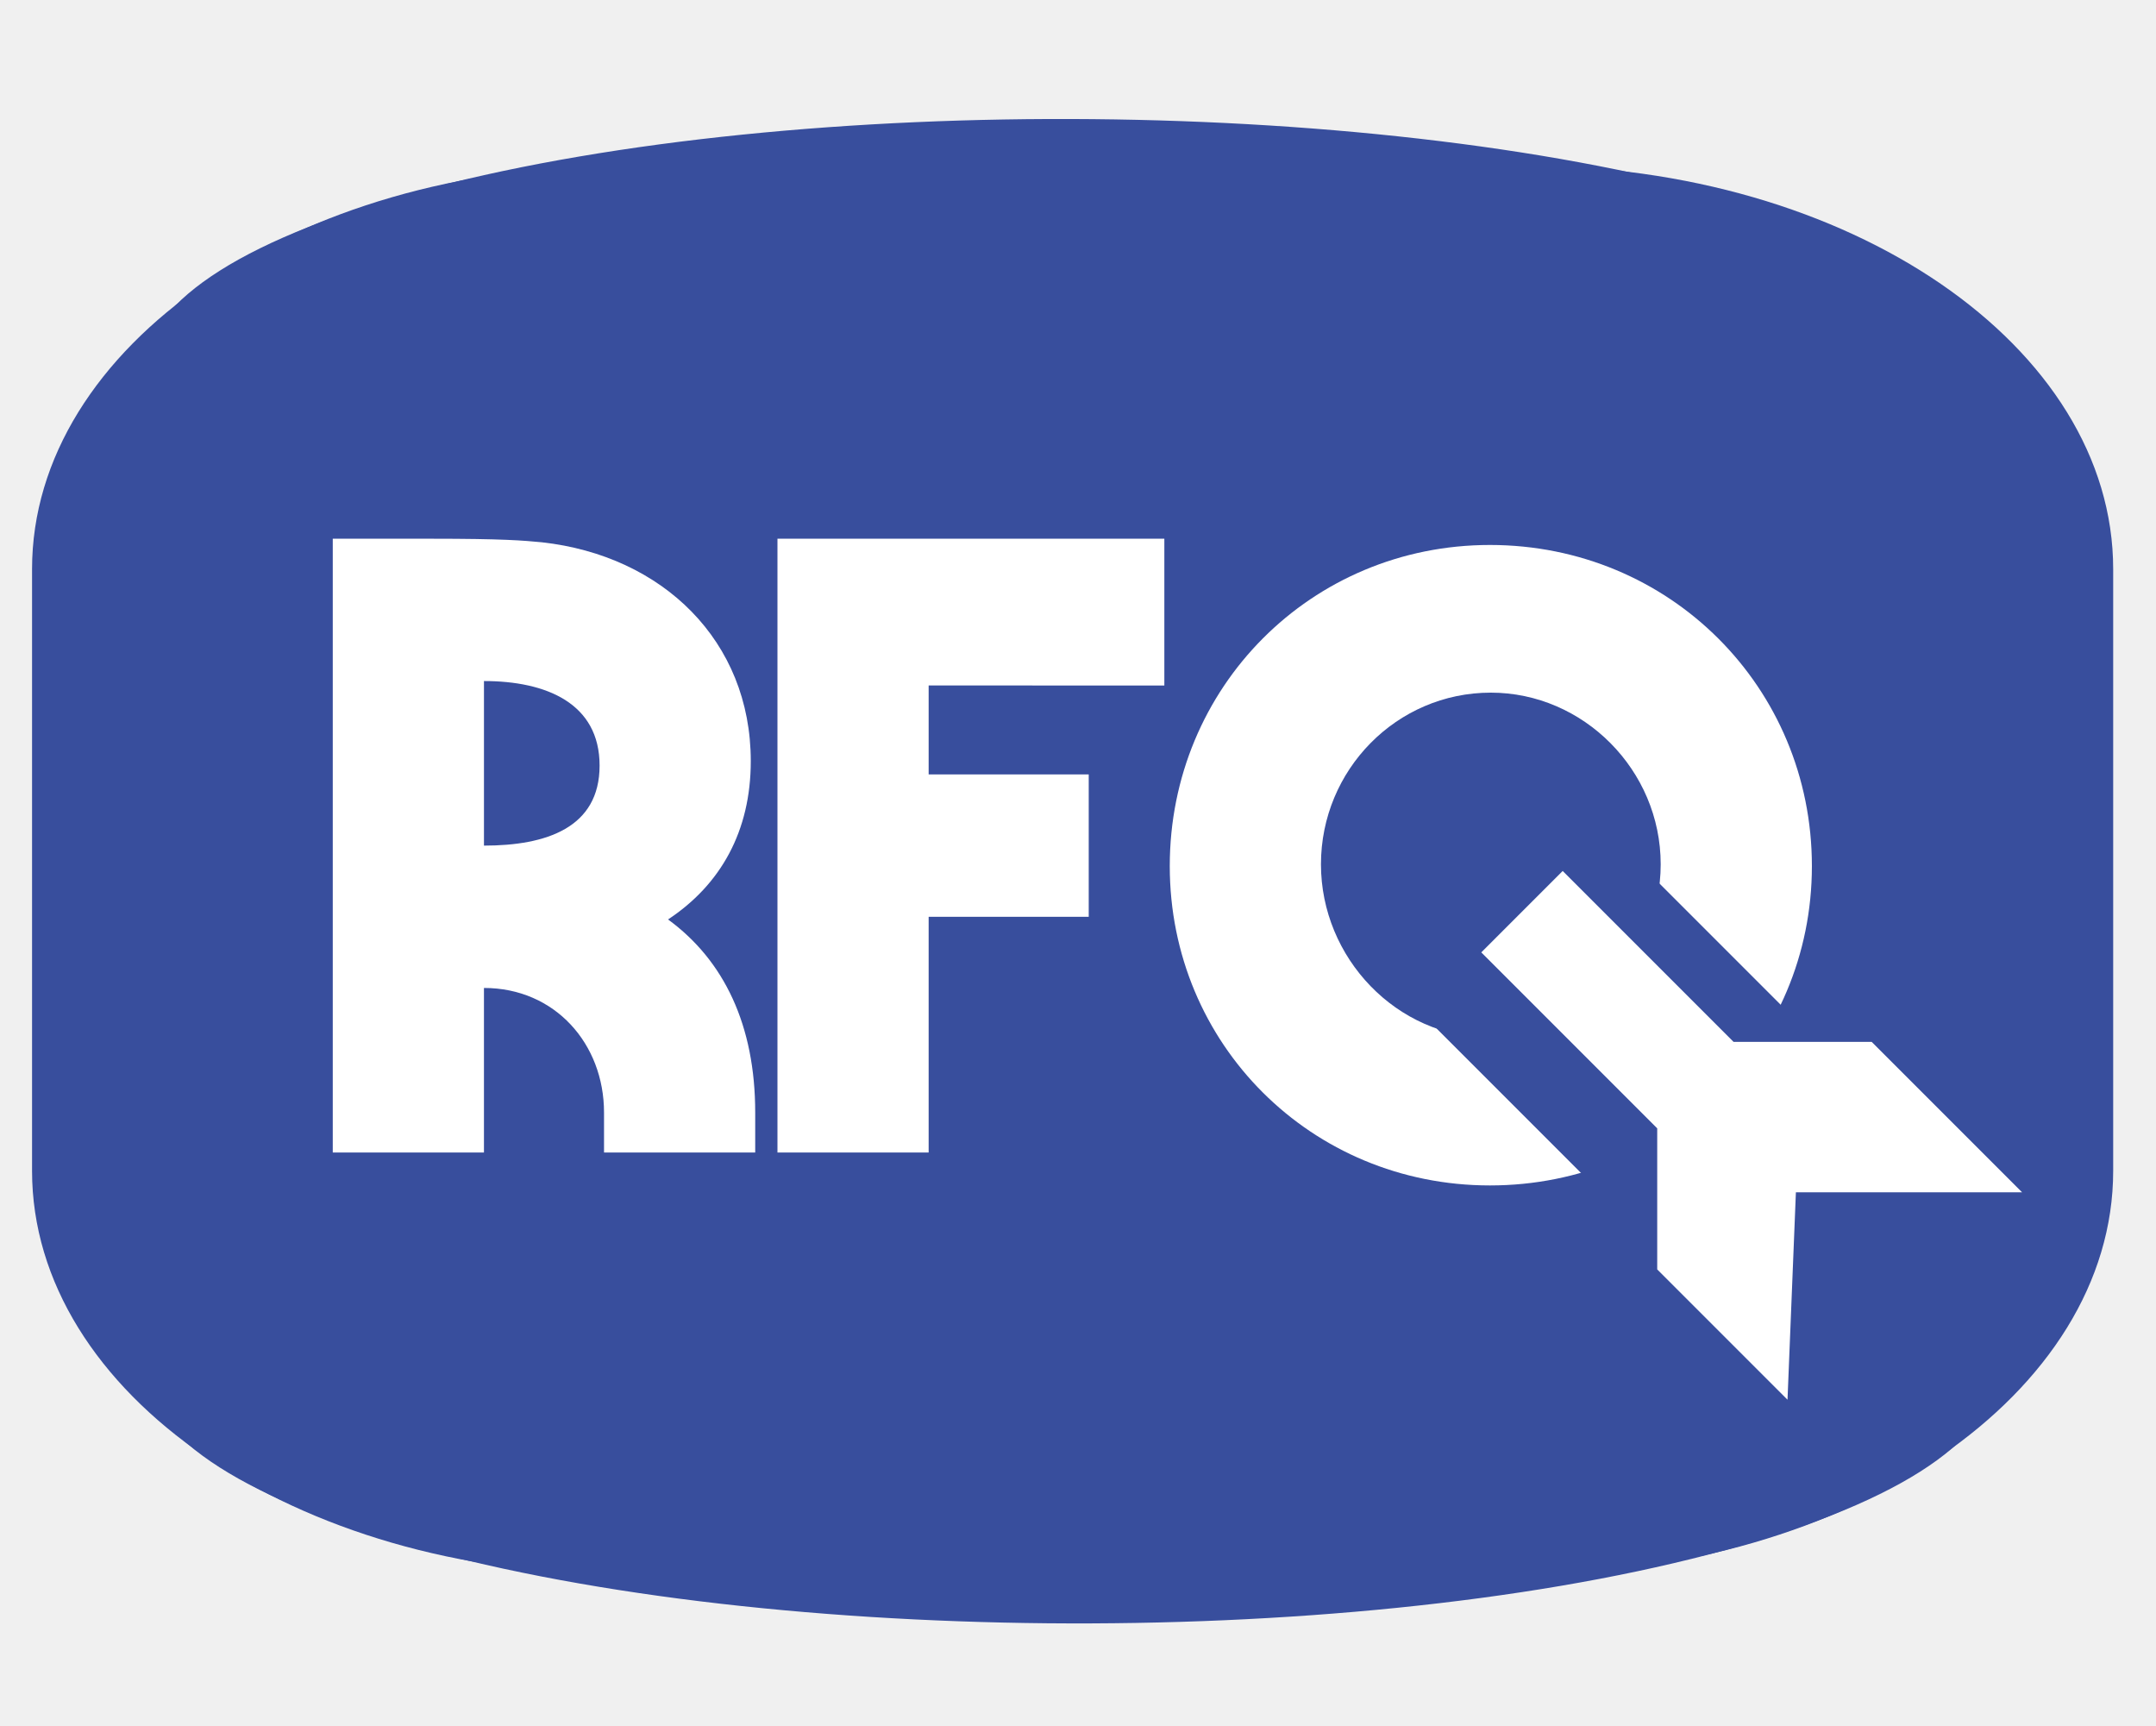
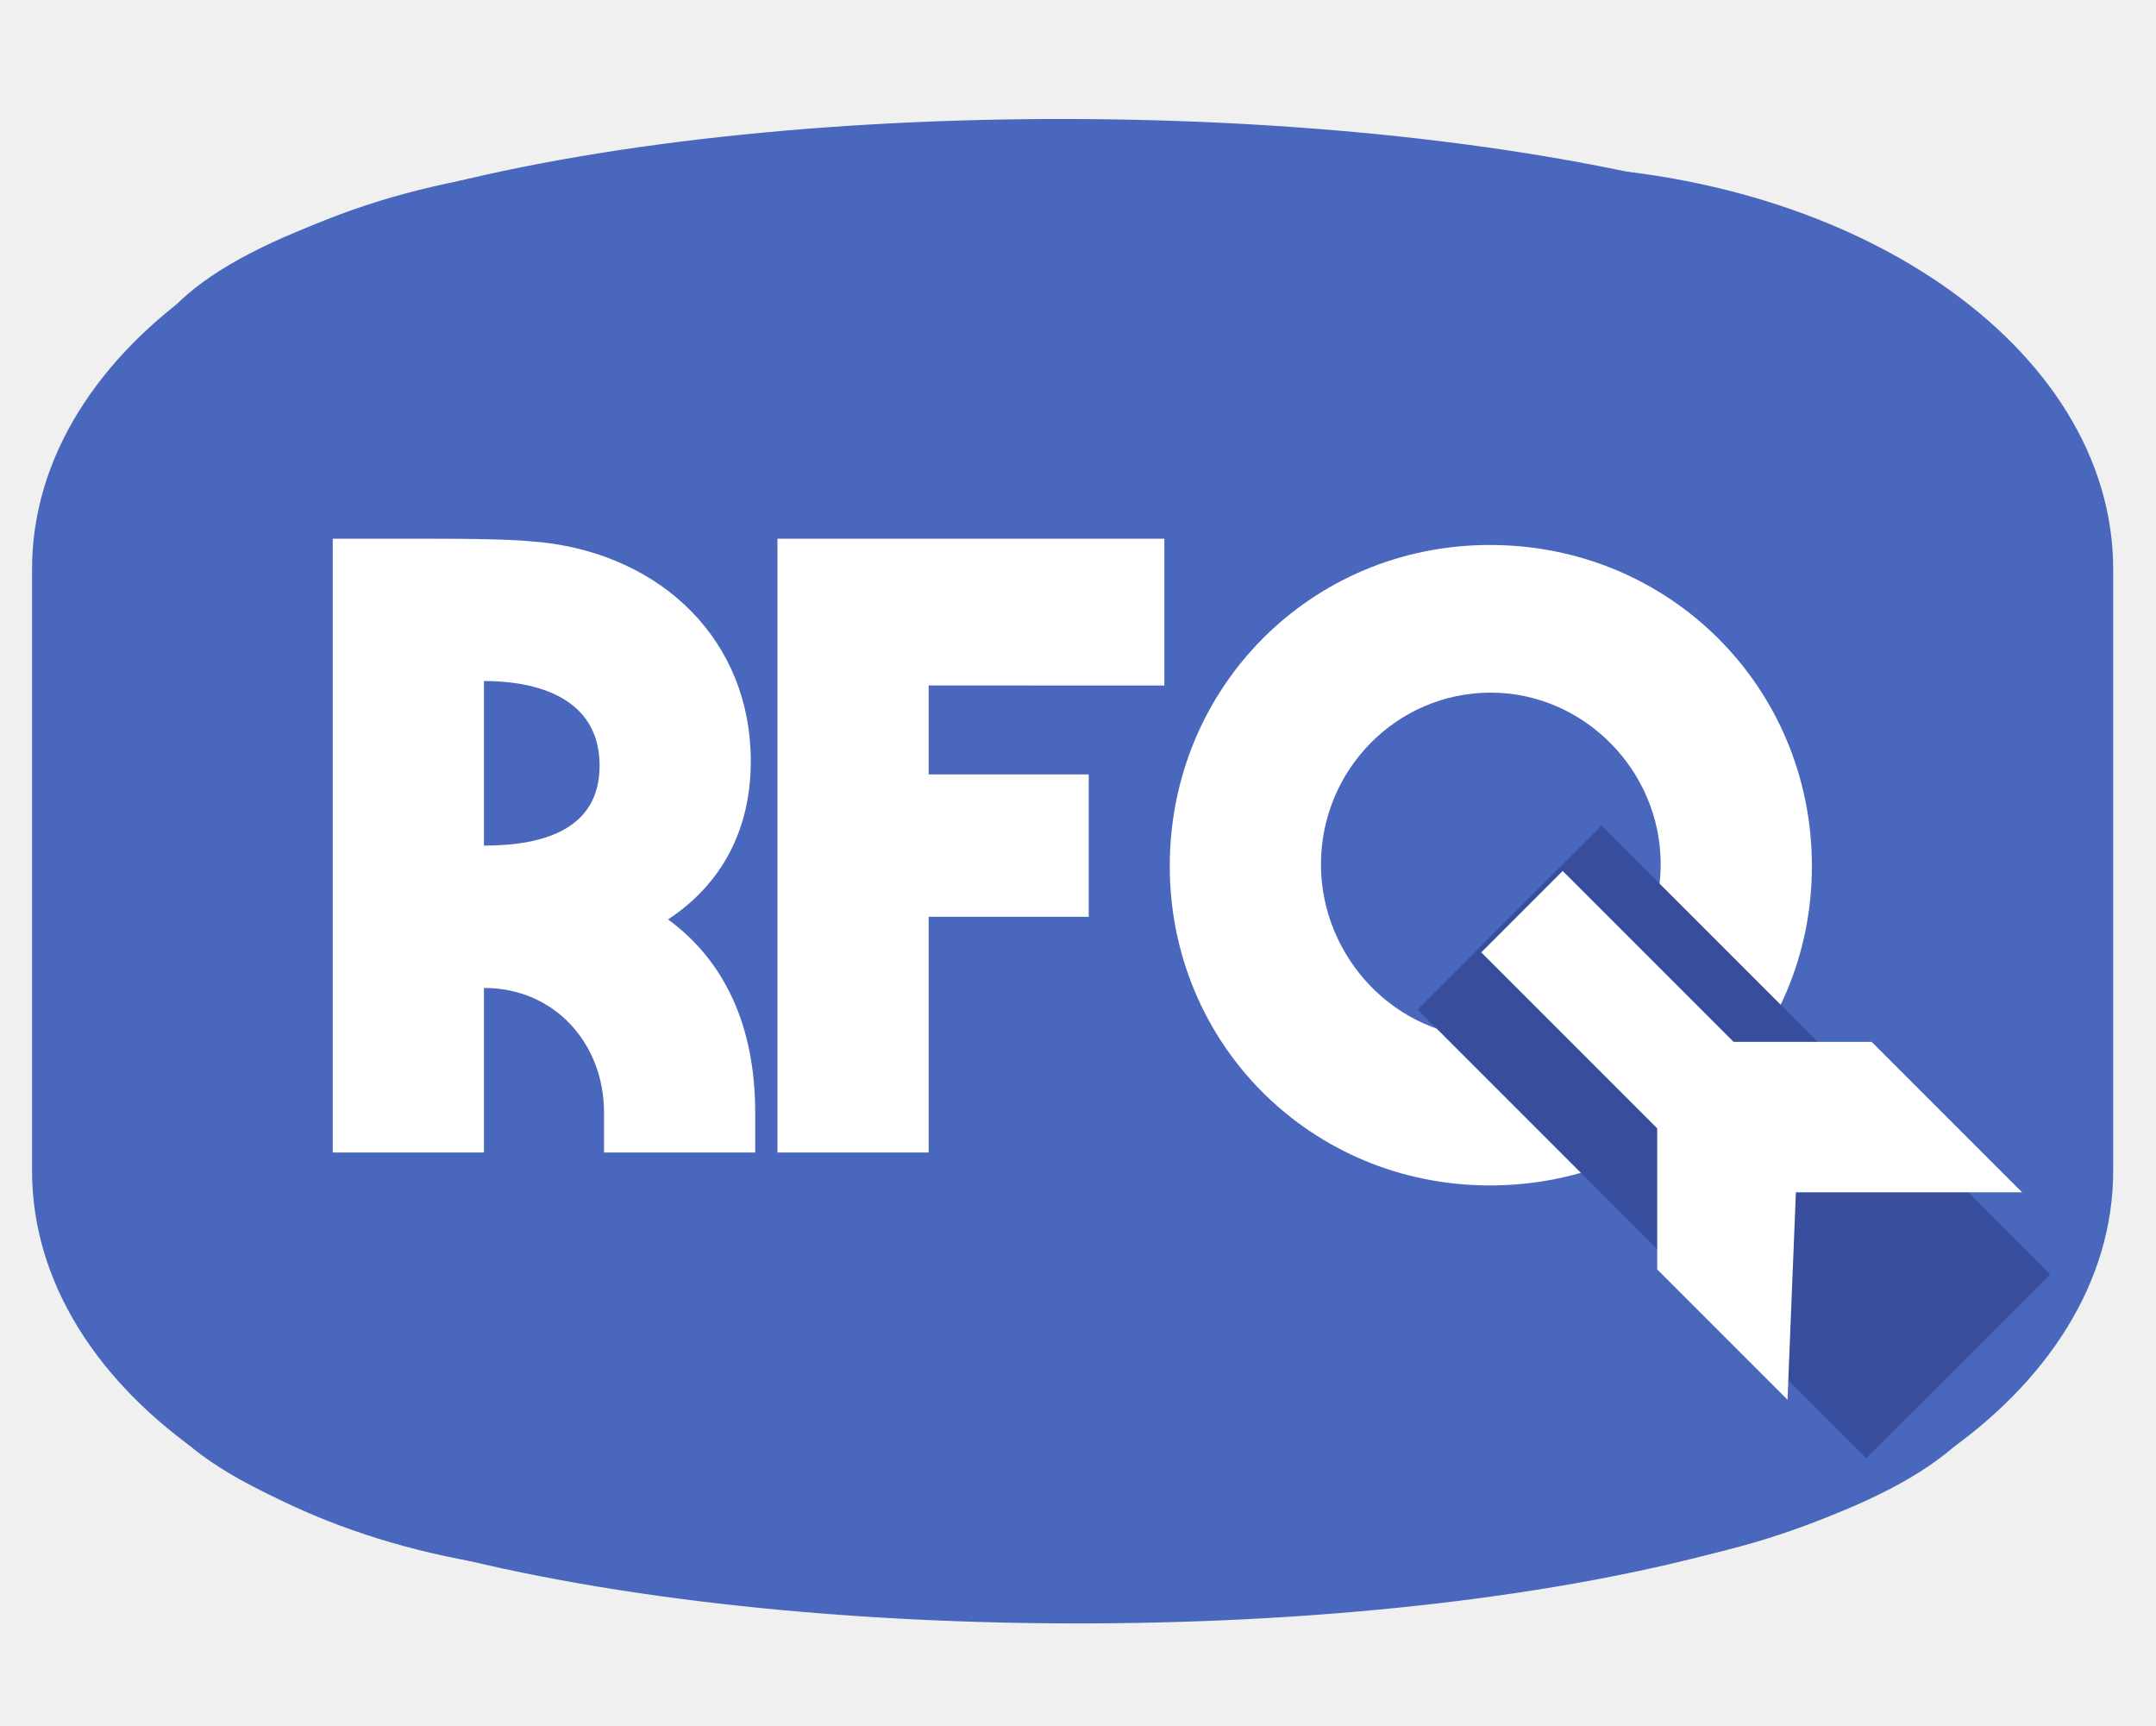
<svg xmlns="http://www.w3.org/2000/svg" width="50mm" height="40mm" viewBox="0 0 50 40" version="1.1" id="svg5">
  <defs id="defs2">
    <clipPath clipPathUnits="userSpaceOnUse" id="clipPath32">
      <path d="M 0,500 H 500 V 0 H 0 Z" id="path30" />
    </clipPath>
  </defs>
  <g id="layer1">
    <g aria-label="Redux " id="text2492" style="font-size:17.668px;line-height:1.25;stroke-width:0.442" transform="matrix(0.9221235,0,0,0.9221235,2.081318,1.852689)">
      <g id="g444" transform="matrix(0.2569285,0,0,-0.2569285,-70.8405,51.61082)" style="fill:#f2f2f2;fill-opacity:1">
        <g id="g446" style="fill:#f2f2f2;fill-opacity:1">
          <g id="g452" style="fill:#f2f2f2;fill-opacity:1">
            <g id="g454" style="fill:#f2f2f2;fill-opacity:1">
              <g id="g26" transform="matrix(0.722859,0,0,0.722859,240.1774,-111.7121)" style="font-size:17.668px;line-height:1.25;fill:#e6e6e6;fill-opacity:1;stroke-width:0.442">
                <g id="g28" clip-path="url(#clipPath32)" style="fill:#e6e6e6;fill-opacity:1">
                  <g id="g146" transform="matrix(1.069908,0,0,1.069908,217.0947,325.6827)" style="fill:#385cc4;fill-opacity:1" />
                  <g id="g21739" transform="matrix(0.999292,0,0,0.1519576,138.6519,397.4753)" style="fill:#385cc4;fill-opacity:1" />
                  <path style="fill:#000000;stroke-width:0.682" id="path845" d="" />
-                   <g id="g26809" transform="matrix(0.9769401,0,0,-0.6691662,2.692028,524.9842)" style="fill:#384e9d;fill-opacity:1">
-                     <rect style="fill:#384e9d;fill-opacity:1;stroke-width:1.547;paint-order:stroke fill markers" id="rect971" width="288.468" height="285.055" x="39.578" y="-440.691" transform="scale(1,-1)" ry="81.661" />
-                     <path style="font-size:17.668px;line-height:1.25;fill:#384e9d;fill-opacity:1;stroke:none;stroke-width:1.002;stroke-opacity:1;paint-order:stroke fill markers" id="path24864-6" transform="matrix(0.9999924,0.00388888,0.00155246,-0.9999988,0,0)" d="m 277.029,-362.388 a 128.468,51.767 0 0 1 -181.622,1.742 128.468,51.767 0 0 1 -4.338,-73.186 128.468,51.767 0 0 1 181.622,-1.754 128.468,51.767 0 0 1 4.368,73.186" />
-                     <path style="font-size:17.668px;line-height:1.25;fill:#384e9d;fill-opacity:1;stroke:none;stroke-width:1.002;stroke-opacity:1;paint-order:stroke fill markers" id="path26702" transform="matrix(0.9999924,0.00388888,0.00155246,-0.9999988,0,0)" d="m 276.717,-161.548 a 128.468,51.767 0 0 1 -181.622,1.742 128.468,51.767 0 0 1 -4.338,-73.186 128.468,51.767 0 0 1 181.622,-1.754 128.468,51.767 0 0 1 4.368,73.186" />
+                   <g id="g26809" transform="matrix(0.9769401,0,0,-0.6691662,2.692028,524.9842)" style="fill:#4a67be;fill-opacity:1">
+                     <rect style="fill:#4a67be;fill-opacity:1;stroke-width:1.547;paint-order:stroke fill markers" id="rect971" width="288.468" height="285.055" x="39.578" y="-440.691" transform="scale(1,-1)" ry="81.661" />
+                     <path style="font-size:17.668px;line-height:1.25;fill:#4a67be;fill-opacity:1;stroke:none;stroke-width:1.002;stroke-opacity:1;paint-order:stroke fill markers" id="path24864-6" transform="matrix(0.9999924,0.00388888,0.00155246,-0.9999988,0,0)" d="m 277.029,-362.388 a 128.468,51.767 0 0 1 -181.622,1.742 128.468,51.767 0 0 1 -4.338,-73.186 128.468,51.767 0 0 1 181.622,-1.754 128.468,51.767 0 0 1 4.368,73.186" />
+                     <path style="font-size:17.668px;line-height:1.25;fill:#4a67be;fill-opacity:1;stroke:none;stroke-width:1.002;stroke-opacity:1;paint-order:stroke fill markers" id="path26702" transform="matrix(0.9999924,0.00388888,0.00155246,-0.9999988,0,0)" d="m 276.717,-161.548 a 128.468,51.767 0 0 1 -181.622,1.742 128.468,51.767 0 0 1 -4.338,-73.186 128.468,51.767 0 0 1 181.622,-1.754 128.468,51.767 0 0 1 4.368,73.186" />
                  </g>
                  <g id="g27072" transform="matrix(2.015635,0,0,2.015635,-203.1856,-300.3863)">
                    <g aria-label="RFO" transform="matrix(0.9668835,0,0,0.9668835,39.19464,654.2495)" id="g27066" style="font-size:61.797px;font-family:'Eras Medium ITC';-inkscape-font-specification:'Eras Medium ITC';fill:#ffffff;stroke-width:0.682">
                      <path d="m 129.134,-358.961 c 3.646,2.41 5.747,6.118 5.747,11 0,8.343 -6.118,14.275 -14.522,15.202 -1.298,0.124 -2.657,0.247 -7.725,0.247 h -6.798 v -42.64 h 10.505 v 11.432 c 4.944,0 8.343,-3.893 8.343,-8.652 v -2.781 h 10.505 v 2.781 c 0,6.056 -2.163,10.567 -6.056,13.41 z m -12.792,16.562 c 4.326,0 8.034,-1.545 8.034,-5.871 0,-4.326 -3.708,-5.562 -8.034,-5.562 z" style="font-family:'Marvin Visions';-inkscape-font-specification:'Marvin Visions';fill:#ffffff" id="path27060" />
                      <path d="m 163.617,-342.708 v 10.197 h -26.882 v -42.64 h 10.505 v 16.376 h 11.123 v 9.888 h -11.123 v 6.18 z" style="font-family:'Marvin Visions';-inkscape-font-specification:'Marvin Visions';fill:#ffffff" id="path27062" />
                    </g>
                    <g id="g976" transform="matrix(1,0,0,-1,0,621.4007)">
                      <path d="m 219.267,289.071 c 12.07,0 21.63,9.56 21.63,21.57 0,11.95 -9.56,21.45 -21.63,21.45 -12.01,0 -21.51,-9.5 -21.51,-21.45 0,-12.01 9.5,-21.57 21.51,-21.57 z m 0.06,9.919 c -6.334,0 -11.412,5.198 -11.412,11.532 0,6.274 5.079,11.651 11.412,11.651 6.214,0 11.412,-5.378 11.412,-11.651 0,-6.334 -5.198,-11.532 -11.412,-11.532 z" style="font-size:61.797px;line-height:1.25;font-family:'Marvin Visions';-inkscape-font-specification:'Marvin Visions';fill:#ffffff;fill-opacity:1;stroke-width:0.66" id="path27064" />
                      <path id="path27068" style="fill:#384e9d;fill-opacity:1;stroke-width:1.792;paint-order:stroke fill markers" d="m 214.404,320.271 30.15,30.15 12.357,-12.356 -30.15,-30.15 z" />
                      <path style="font-size:17.668px;line-height:1.25;fill:#ffffff;fill-opacity:1;stroke:#ffffff;stroke-width:2.829px;stroke-linecap:butt;stroke-linejoin:miter;stroke-opacity:1" d="m 237.976,343.201 -6.056,-6.056 v -9.475 l -11.234,-11.234 3.468,-3.468 10.892,10.892 h 9.28 l 7.278,7.278 H 238.464 Z" id="path27070" />
                    </g>
                  </g>
                </g>
              </g>
            </g>
          </g>
        </g>
      </g>
    </g>
  </g>
  <g id="layer2" />
</svg>
